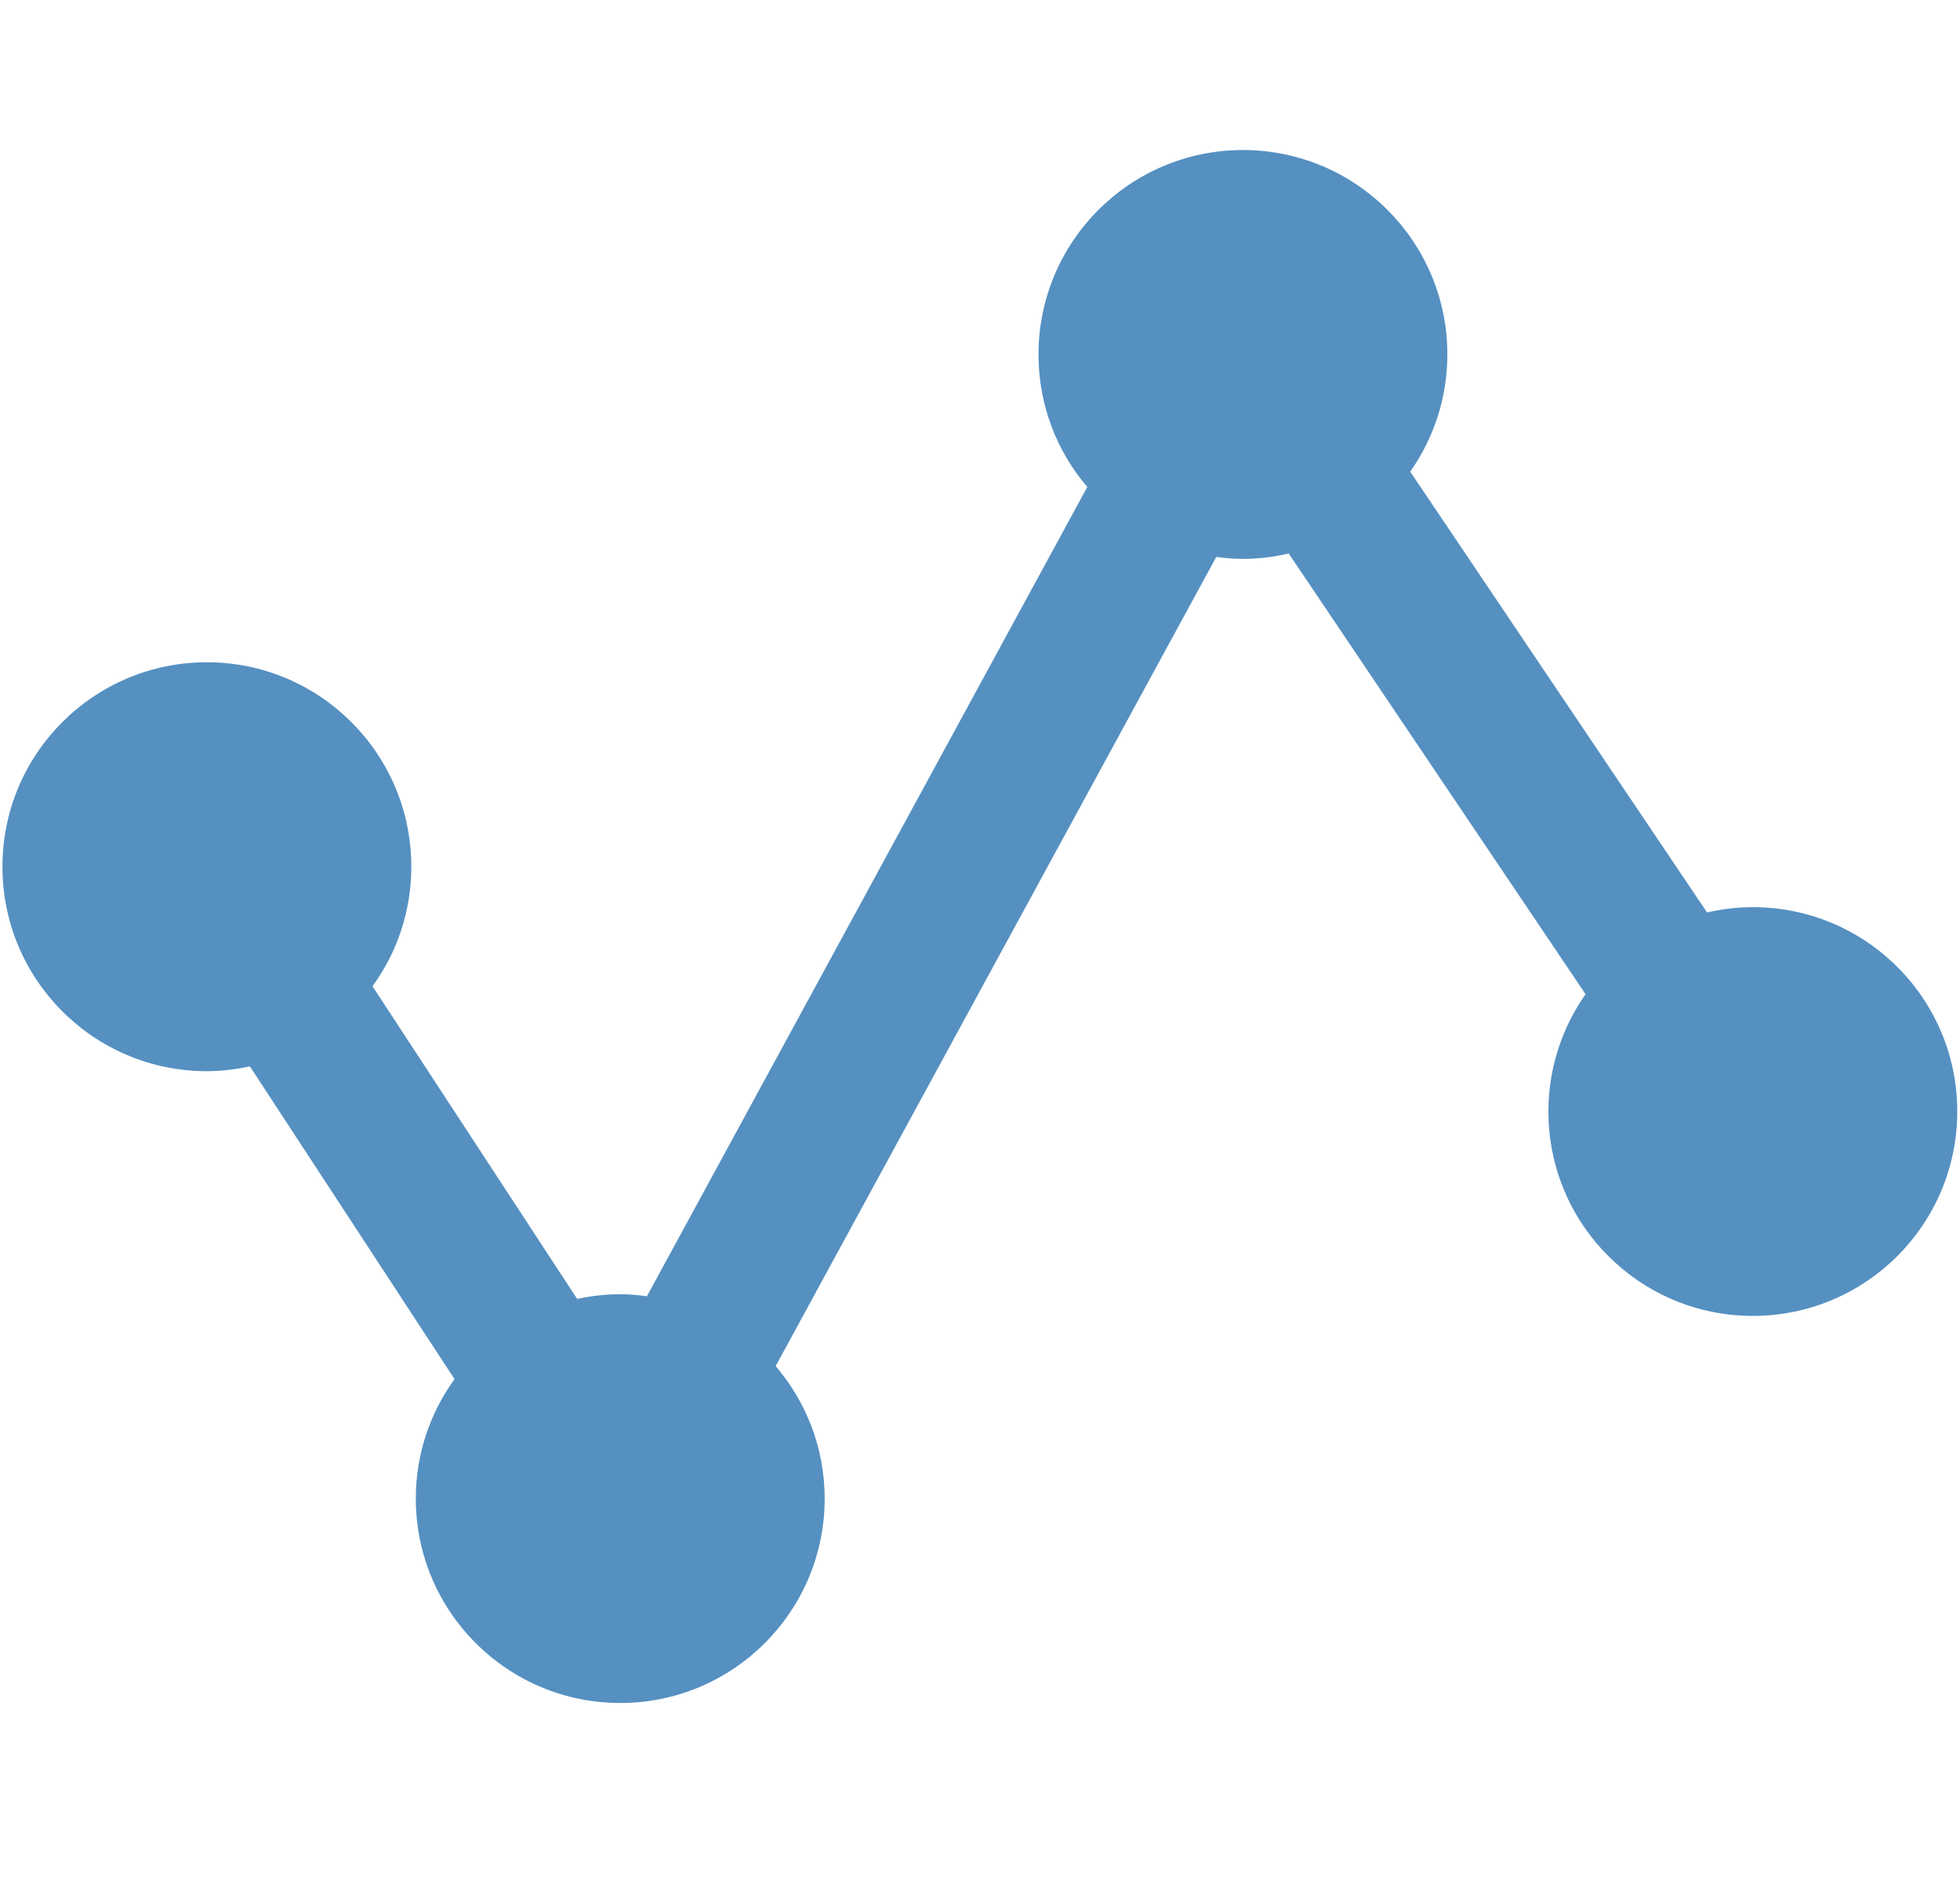
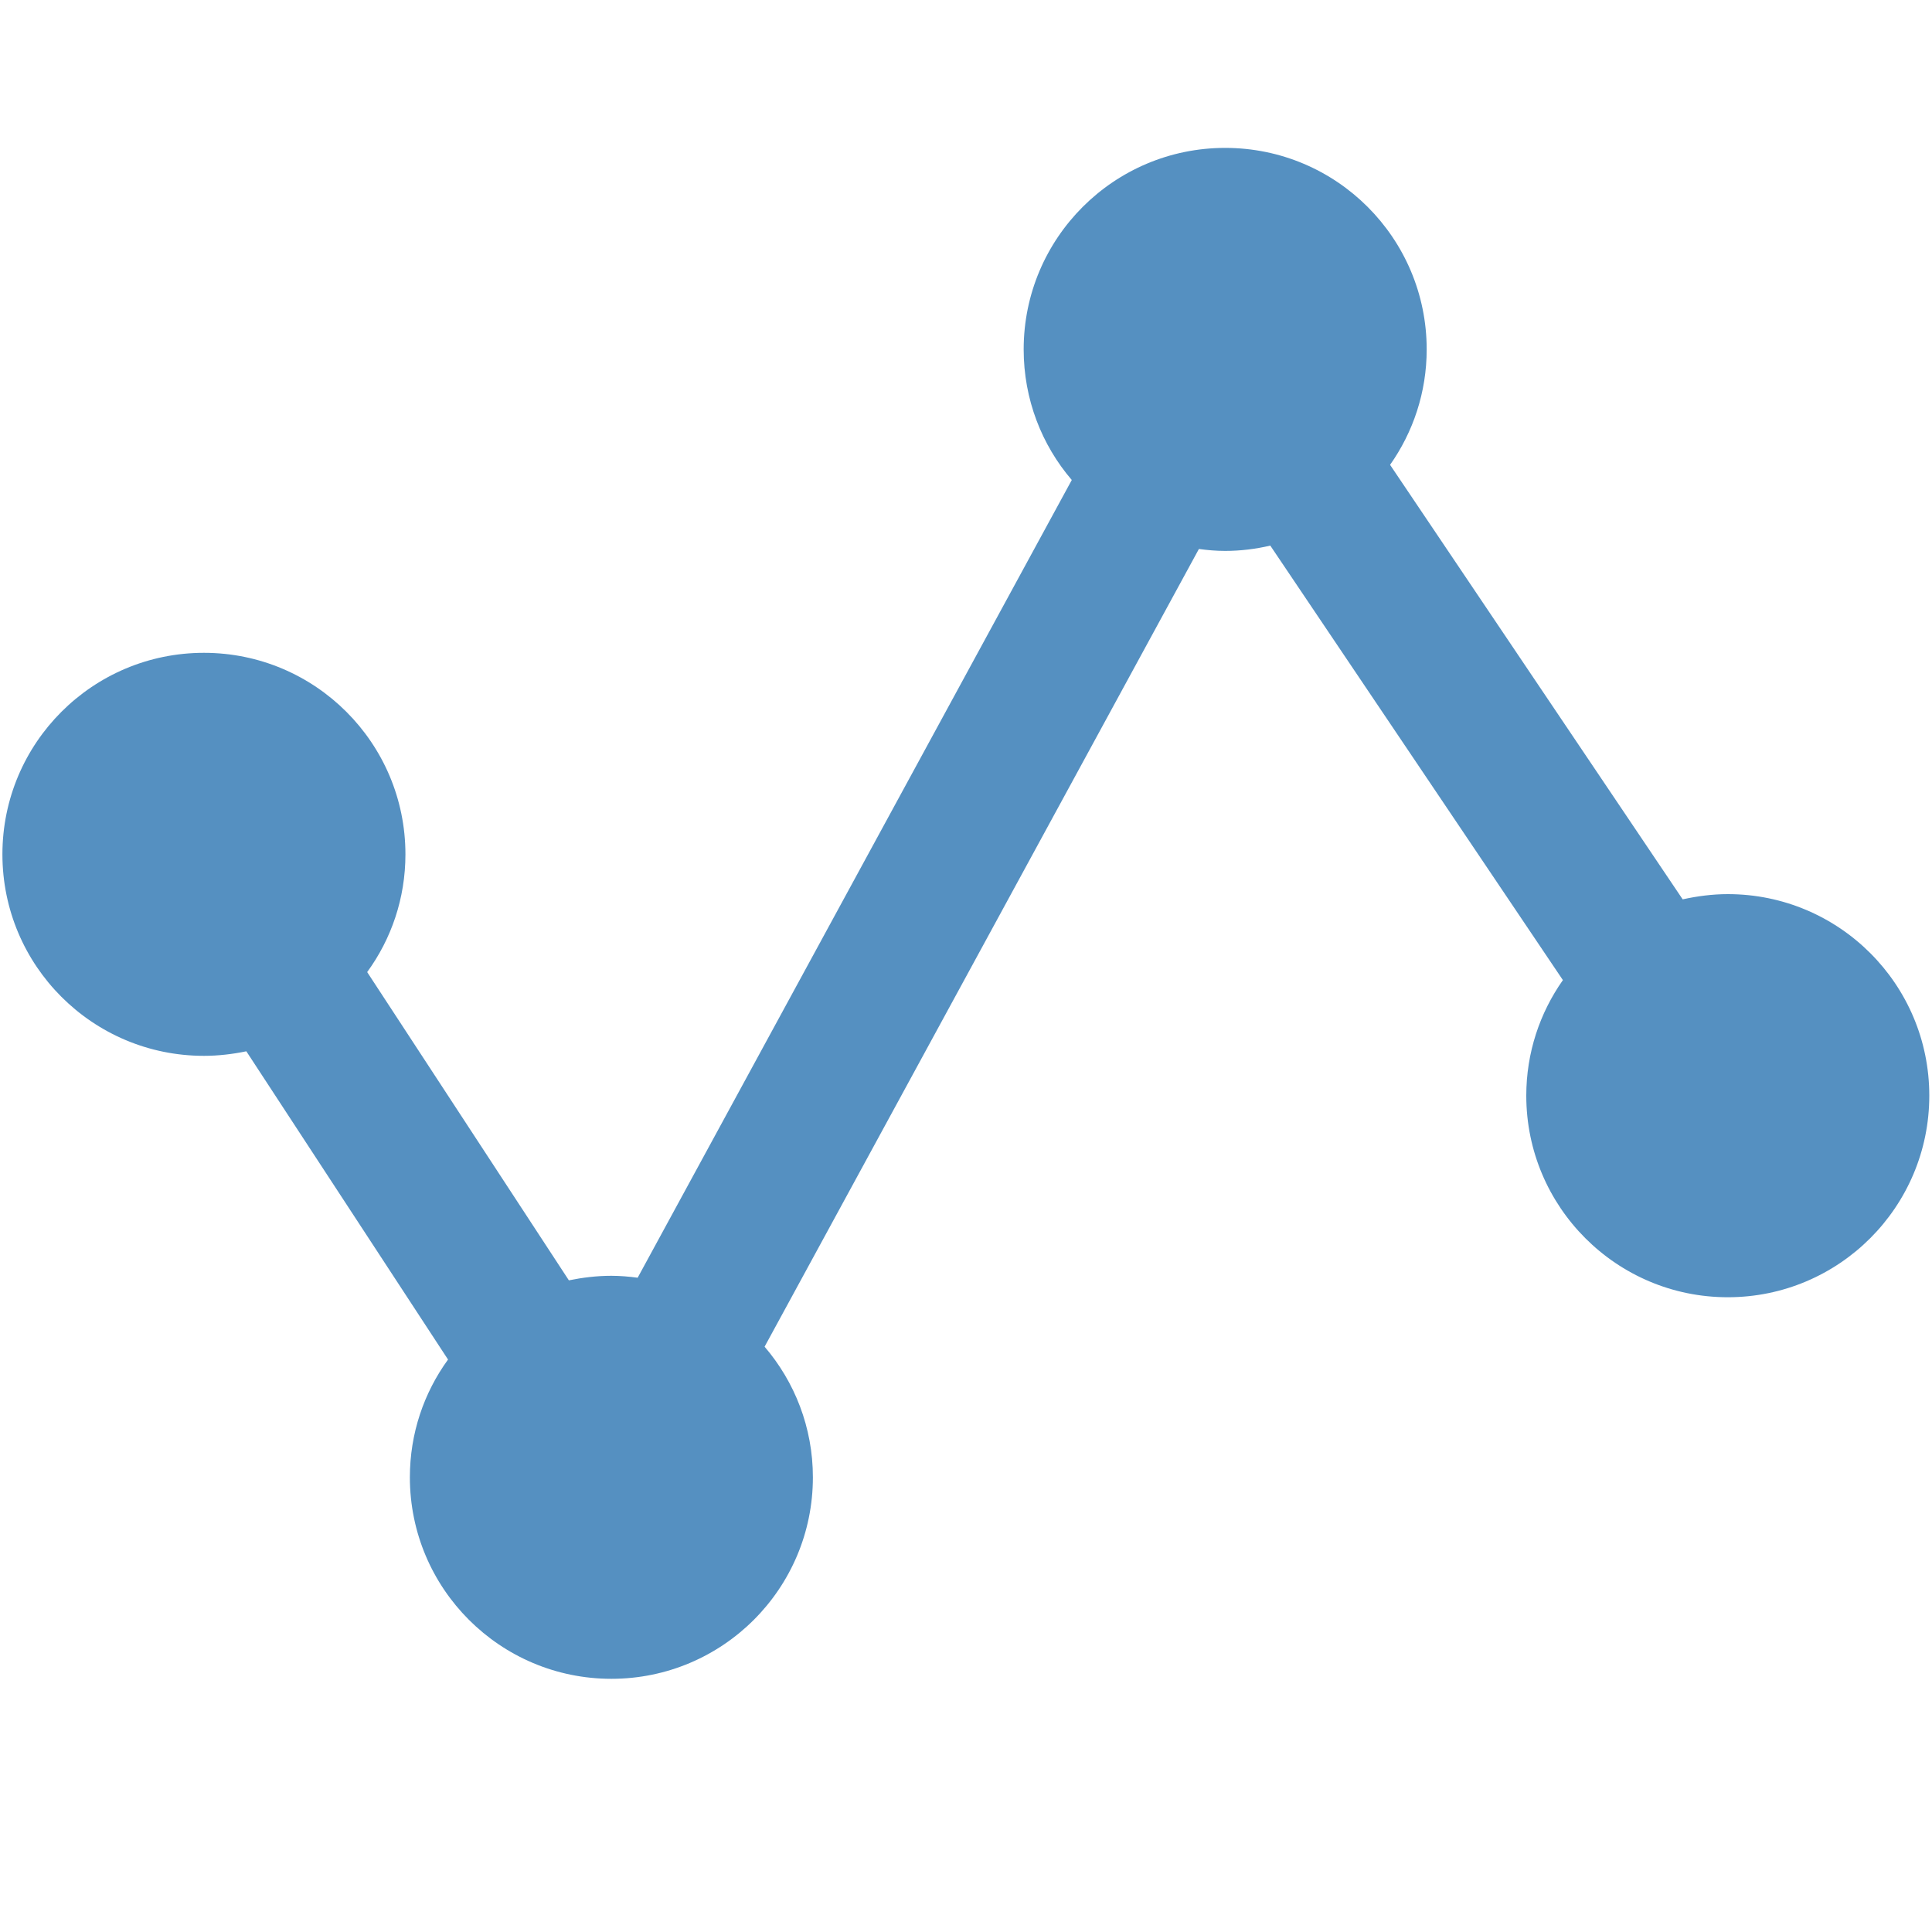
- <svg xmlns="http://www.w3.org/2000/svg" version="1.1" id="Layer_1" x="0px" y="0px" width="20px" height="19.367px" viewBox="0 0 20 19.367" style="enable-background:new 0 0 20 19.367;" xml:space="preserve">
+ <svg xmlns="http://www.w3.org/2000/svg" version="1.1" id="Layer_1" x="0px" y="0px" width="20px" height="20px" viewBox="0 0 20 20" enable-background="new 0 0 20 20" xml:space="preserve">
  <g id="gridview-performance">
    <g>
-       <path style="fill:#5590C1;" d="M2.111,6.758c1.152,0,2.086,0.935,2.086,2.086c0,0.455-0.146,0.877-0.396,1.22l2.088,3.19    c0.142-0.029,0.289-0.047,0.439-0.047c0.093,0,0.184,0.008,0.273,0.021l4.494-8.259c-0.311-0.362-0.498-0.836-0.498-1.352    c0-1.152,0.934-2.086,2.086-2.086s2.086,0.934,2.086,2.086c0,0.445-0.141,0.857-0.379,1.196l3.029,4.498    c0.15-0.034,0.307-0.054,0.467-0.054c1.152,0,2.086,0.933,2.086,2.085s-0.934,2.086-2.086,2.086s-2.086-0.934-2.086-2.086    c0-0.445,0.141-0.857,0.379-1.197L13.15,5.648c-0.149,0.035-0.307,0.055-0.467,0.055c-0.094,0-0.184-0.008-0.272-0.02    l-4.496,8.257c0.311,0.365,0.5,0.836,0.5,1.352c0,1.152-0.934,2.086-2.086,2.086c-1.152,0-2.086-0.934-2.086-2.086    c0-0.455,0.146-0.875,0.395-1.219L2.55,10.882c-0.141,0.029-0.288,0.049-0.439,0.049c-1.152,0-2.086-0.933-2.086-2.087    C0.025,7.691,0.959,6.758,2.111,6.758z" />
-       <rect id="le_wrappier_89_" style="fill:none;" width="20" height="19.367" />
+       <path fill="#5590C1" d="M2.111,6.758c1.152,0,2.086,0.934,2.086,2.086c0,0.455-0.146,0.876-0.396,1.219l2.088,3.191    c0.142-0.029,0.289-0.047,0.439-0.047c0.093,0,0.184,0.008,0.273,0.02l4.494-8.258c-0.311-0.363-0.498-0.836-0.498-1.352    c0-1.152,0.934-2.086,2.086-2.086s2.086,0.934,2.086,2.086c0,0.445-0.141,0.857-0.379,1.195l3.029,4.498    c0.15-0.033,0.307-0.054,0.467-0.054c1.152,0,2.086,0.933,2.086,2.086c0,1.152-0.934,2.087-2.086,2.087s-2.086-0.935-2.086-2.087    c0-0.446,0.141-0.858,0.379-1.196L13.15,5.648c-0.149,0.035-0.307,0.055-0.467,0.055c-0.094,0-0.184-0.008-0.272-0.02    l-4.496,8.258c0.311,0.363,0.5,0.836,0.5,1.352c0,1.152-0.934,2.086-2.086,2.086c-1.152,0-2.086-0.934-2.086-2.086    c0-0.456,0.146-0.876,0.395-1.219L2.55,10.883c-0.141,0.029-0.288,0.047-0.439,0.047c-1.152,0-2.086-0.933-2.086-2.086    C0.025,7.691,0.959,6.758,2.111,6.758z" />
+       <rect id="le_wrappier_89_" fill="none" width="20" height="20" />
    </g>
  </g>
  <g id="Layer_1_1_">
</g>
</svg>
